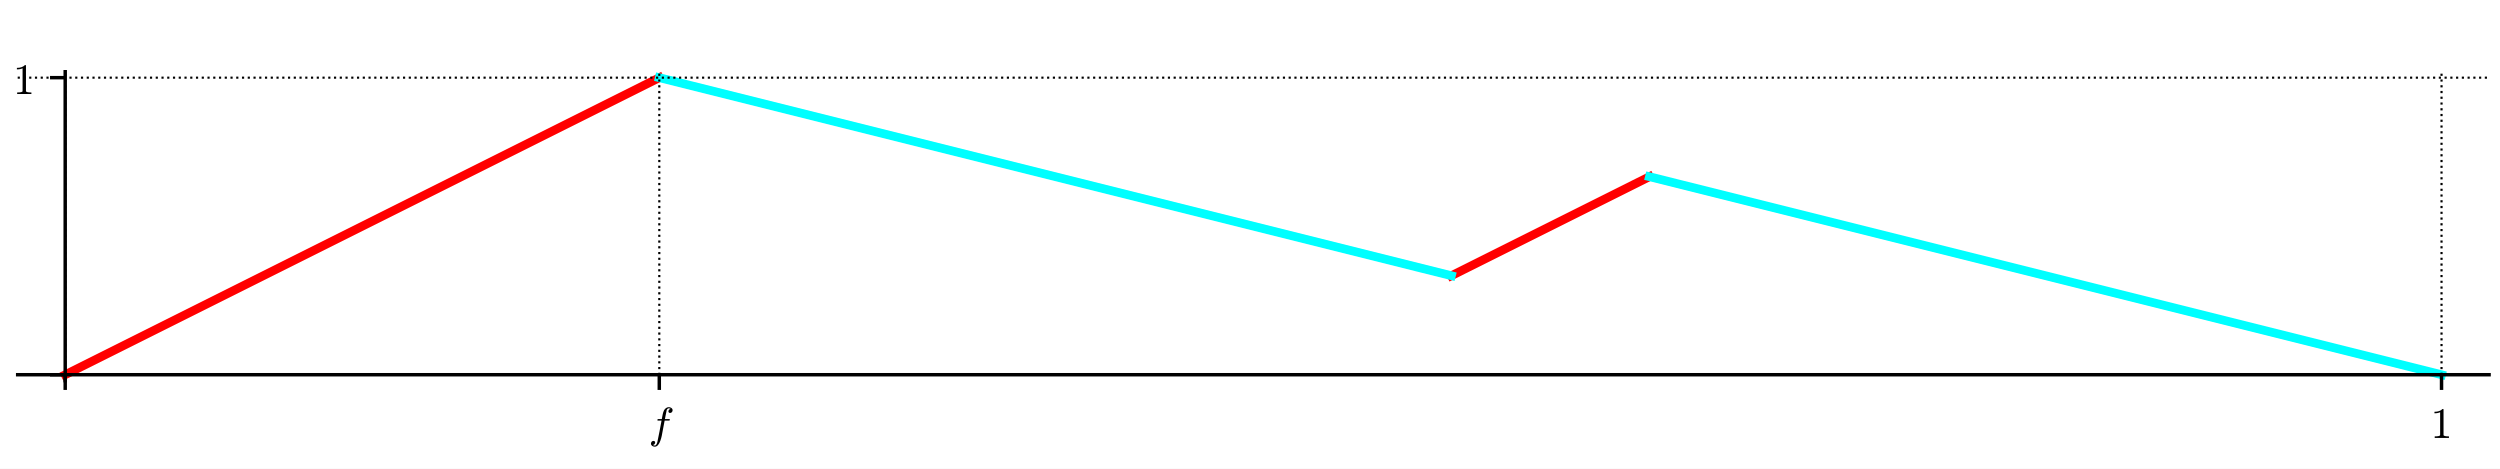
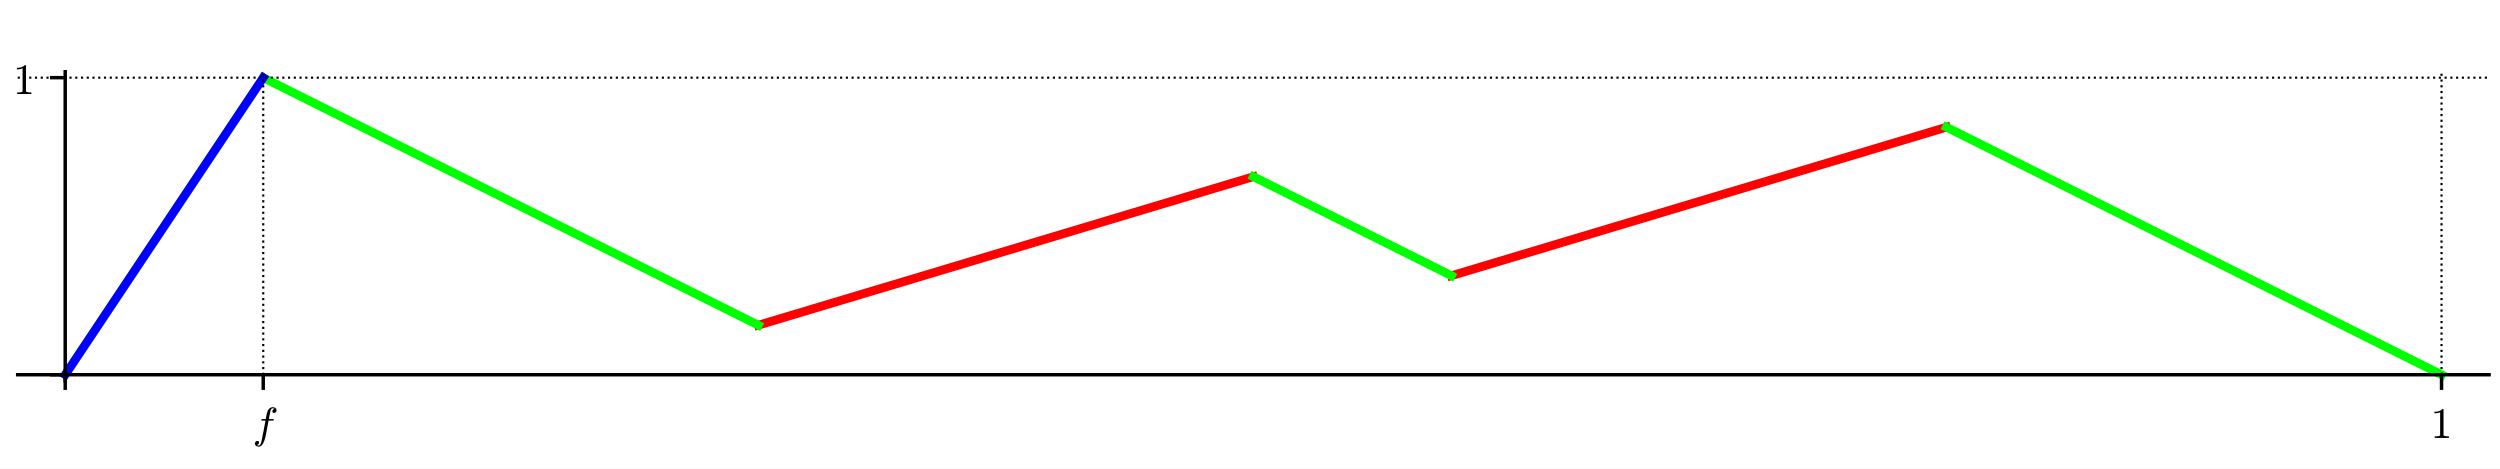
<svg xmlns="http://www.w3.org/2000/svg" xmlns:xlink="http://www.w3.org/1999/xlink" height="108pt" version="1.1" viewBox="0 0 576 108" width="576pt">
  <defs>
    <style type="text/css">
*{stroke-linecap:butt;stroke-linejoin:round;}
  </style>
  </defs>
  <g id="figure_1">
    <g id="patch_1">
      <path d="M 0 108  L 576 108  L 576 0  L 0 0  z " style="fill:#ffffff;" />
    </g>
    <g id="axes_1">
      <g id="patch_2">
        <path d="M 4.074 87.704  L 573.48 87.704  L 573.48 16.529  L 4.074 16.529  z " style="fill:#ffffff;" />
      </g>
      <g id="line2d_1">
-         <path clip-path="url(#p9d74037cc3)" d="M 15.024 86.336  L 151.901 17.897  L 151.901 17.897  " style="fill:none;stroke:#ff0000;stroke-linecap:square;stroke-width:2;" />
+         <path clip-path="url(#p5211612c01)" d="M 174.713 74.929  L 175.058 74.826  L 175.704 74.632  L 176.201 74.483  L 177.061 74.225  L 177.708 74.031  L 178.029 73.935  L 178.512 73.79  L 179.319 73.548  L 179.6 73.463  L 180.25 73.268  L 181.067 73.023  L 181.597 72.864  L 181.947 72.759  L 182.971 72.452  L 183.367 72.333  L 183.826 72.195  L 184.282 72.059  L 184.831 71.894  L 185.368 71.733  L 186.4 71.423  L 186.559 71.375  L 187.19 71.186  L 188.134 70.903  L 188.199 70.884  L 189.121 70.607  L 189.82 70.397  L 190.387 70.227  L 190.857 70.086  L 191.28 69.959  L 191.909 69.771  L 192.197 69.684  L 192.788 69.507  L 193.392 69.326  L 194.454 69.007  L 195.012 68.84  L 195.247 68.769  L 196.044 68.53  L 196.656 68.347  L 196.941 68.261  L 197.804 68.002  L 198.103 67.912  L 198.665 67.744  L 199.5 67.493  L 199.802 67.403  L 200.688 67.137  L 200.973 67.051  L 201.751 66.818  L 202.178 66.69  L 202.595 66.565  L 203.219 66.378  " style="fill:none;stroke:#ff0000;stroke-linecap:square;stroke-width:2;" />
      </g>
      <g id="line2d_2">
-         <path clip-path="url(#p9d74037cc3)" d="M 334.403 63.523  L 380.028 40.71  L 380.028 40.71  " style="fill:none;stroke:#ff0000;stroke-linecap:square;stroke-width:2;" />
+         <path clip-path="url(#p5211612c01)" d="M 204.905 65.872  L 288.777 40.71  L 288.777 40.71  " style="fill:none;stroke:#ff0000;stroke-linecap:square;stroke-width:2;" />
      </g>
      <g id="line2d_3">
-         <path clip-path="url(#p9d74037cc3)" d="M 151.901 17.897  L 334.403 63.523  L 334.403 63.523  " style="fill:none;stroke:#00ffff;stroke-linecap:square;stroke-width:2;" />
+         <path clip-path="url(#p5211612c01)" d="M 334.403 63.523  L 448.466 29.304  L 448.466 29.304  " style="fill:none;stroke:#ff0000;stroke-linecap:square;stroke-width:2;" />
      </g>
      <g id="line2d_4">
-         <path clip-path="url(#p9d74037cc3)" d="M 380.028 40.71  L 562.53 86.336  L 562.53 86.336  " style="fill:none;stroke:#00ffff;stroke-linecap:square;stroke-width:2;" />
+         <path clip-path="url(#p5211612c01)" d="M 60.65 17.897  L 174.713 74.929  L 174.713 74.929  " style="fill:none;stroke:#00ff00;stroke-linecap:square;stroke-width:2;" />
+       </g>
+       <g id="line2d_5">
+         <path clip-path="url(#p5211612c01)" d="M 288.777 40.71  L 334.403 63.523  L 334.403 63.523  " style="fill:none;stroke:#00ff00;stroke-linecap:square;stroke-width:2;" />
+       </g>
+       <g id="line2d_6">
+         <path clip-path="url(#p5211612c01)" d="M 448.466 29.304  L 562.53 86.336  L 562.53 86.336  " style="fill:none;stroke:#00ff00;stroke-linecap:square;stroke-width:2;" />
+       </g>
+       <g id="line2d_7">
+         <path clip-path="url(#p5211612c01)" d="M 15.024 86.336  L 60.65 17.897  L 60.65 17.897  " style="fill:none;stroke:#0000ff;stroke-linecap:square;stroke-width:2;" />
      </g>
      <g id="matplotlib.axis_1">
        <g id="xtick_1">
-           <g id="line2d_5">
-             <path clip-path="url(#p9d74037cc3)" d="M 15.024 87.704  L 15.024 16.529  " style="fill:none;stroke:#000000;stroke-dasharray:0.5,0.825;stroke-dashoffset:0;stroke-width:0.5;" />
+           <g id="line2d_8">
+             <path clip-path="url(#p5211612c01)" d="M 15.024 87.704  L 15.024 16.529  " style="fill:none;stroke:#000000;stroke-dasharray:0.5,0.825;stroke-dashoffset:0;stroke-width:0.5;" />
          </g>
-           <g id="line2d_6">
+           <g id="line2d_9">
            <defs>
-               <path d="M 0 0  L 0 3.5  " id="mb25fa22565" style="stroke:#000000;stroke-width:0.8;" />
+               <path d="M 0 0  L 0 3.5  " id="m5ef2e01143" style="stroke:#000000;stroke-width:0.8;" />
            </defs>
            <g>
-               <use style="stroke:#000000;stroke-width:0.8;" x="15.024" xlink:href="#mb25fa22565" y="86.336" />
+               <use style="stroke:#000000;stroke-width:0.8;" x="15.024" xlink:href="#m5ef2e01143" y="86.336" />
            </g>
          </g>
        </g>
        <g id="xtick_2">
-           <g id="line2d_7">
-             <path clip-path="url(#p9d74037cc3)" d="M 151.901 87.704  L 151.901 16.529  " style="fill:none;stroke:#000000;stroke-dasharray:0.5,0.825;stroke-dashoffset:0;stroke-width:0.5;" />
+           <g id="line2d_10">
+             <path clip-path="url(#p5211612c01)" d="M 60.65 87.704  L 60.65 16.529  " style="fill:none;stroke:#000000;stroke-dasharray:0.5,0.825;stroke-dashoffset:0;stroke-width:0.5;" />
          </g>
-           <g id="line2d_8">
+           <g id="line2d_11">
            <g>
-               <use style="stroke:#000000;stroke-width:0.8;" x="151.901" xlink:href="#mb25fa22565" y="86.336" />
+               <use style="stroke:#000000;stroke-width:0.8;" x="60.65" xlink:href="#m5ef2e01143" y="86.336" />
            </g>
          </g>
          <g id="text_1">
            <defs>
              <path d="M 9.719 -16.5  Q 11.578 -17.922 14.203 -17.922  Q 17.781 -17.922 20.016 -10.016  Q 20.953 -6.203 25.094 15.094  L 29.688 39.594  L 21.094 39.594  Q 20.125 39.594 20.125 40.922  Q 20.516 43.109 21.391 43.109  L 30.328 43.109  L 31.5 49.609  Q 32.078 52.641 32.562 54.812  Q 33.062 56.984 33.625 58.828  Q 34.188 60.688 35.297 62.984  Q 37.016 66.266 39.922 68.391  Q 42.828 70.516 46.188 70.516  Q 48.391 70.516 50.469 69.703  Q 52.547 68.891 53.859 67.281  Q 55.172 65.672 55.172 63.484  Q 55.172 60.938 53.484 59.047  Q 51.812 57.172 49.422 57.172  Q 47.797 57.172 46.656 58.172  Q 45.516 59.188 45.516 60.797  Q 45.516 62.984 47 64.625  Q 48.484 66.266 50.688 66.5  Q 48.828 67.922 46.094 67.922  Q 44.578 67.922 43.234 66.5  Q 41.891 65.094 41.5 63.484  Q 40.875 60.938 38.719 49.703  L 37.5 43.109  L 47.797 43.109  Q 48.781 43.109 48.781 41.797  Q 48.734 41.547 48.578 40.938  Q 48.438 40.328 48.172 39.953  Q 47.906 39.594 47.516 39.594  L 36.812 39.594  L 32.172 15.188  Q 31.297 9.859 30.141 4.359  Q 29 -1.125 26.922 -6.906  Q 24.859 -12.703 21.625 -16.609  Q 18.406 -20.516 14.016 -20.516  Q 10.641 -20.516 7.984 -18.578  Q 5.328 -16.656 5.328 -13.484  Q 5.328 -10.938 6.953 -9.047  Q 8.594 -7.172 11.078 -7.172  Q 12.75 -7.172 13.859 -8.172  Q 14.984 -9.188 14.984 -10.797  Q 14.984 -12.938 13.391 -14.719  Q 11.812 -16.5 9.719 -16.5  z " id="Cmmi10-66" />
            </defs>
-             <g transform="translate(149.4507 100.9138)scale(0.1 -0.1)">
+             <g transform="translate(58.19972 100.9138)scale(0.1 -0.1)">
              <use transform="translate(0 0.484375)" xlink:href="#Cmmi10-66" />
            </g>
          </g>
        </g>
        <g id="xtick_3">
-           <g id="line2d_9">
-             <path clip-path="url(#p9d74037cc3)" d="M 562.53 87.704  L 562.53 16.529  " style="fill:none;stroke:#000000;stroke-dasharray:0.5,0.825;stroke-dashoffset:0;stroke-width:0.5;" />
+           <g id="line2d_12">
+             <path clip-path="url(#p5211612c01)" d="M 562.53 87.704  L 562.53 16.529  " style="fill:none;stroke:#000000;stroke-dasharray:0.5,0.825;stroke-dashoffset:0;stroke-width:0.5;" />
          </g>
-           <g id="line2d_10">
+           <g id="line2d_13">
            <g>
-               <use style="stroke:#000000;stroke-width:0.8;" x="562.53" xlink:href="#mb25fa22565" y="86.336" />
+               <use style="stroke:#000000;stroke-width:0.8;" x="562.53" xlink:href="#m5ef2e01143" y="86.336" />
            </g>
          </g>
          <g id="text_2">
            <defs>
              <path d="M 9.281 0  L 9.281 3.516  Q 21.781 3.516 21.781 6.688  L 21.781 59.188  Q 16.609 56.688 8.688 56.688  L 8.688 60.203  Q 20.953 60.203 27.203 66.609  L 28.609 66.609  Q 28.953 66.609 29.266 66.328  Q 29.594 66.062 29.594 65.719  L 29.594 6.688  Q 29.594 3.516 42.094 3.516  L 42.094 0  z " id="Cmr10-31" />
            </defs>
            <g transform="translate(560.0299 100.9341)scale(0.1 -0.1)">
              <use transform="translate(0 0.390625)" xlink:href="#Cmr10-31" />
            </g>
          </g>
        </g>
      </g>
      <g id="matplotlib.axis_2">
        <g id="ytick_1">
-           <g id="line2d_11">
-             <path clip-path="url(#p9d74037cc3)" d="M 4.074 86.336  L 573.48 86.336  " style="fill:none;stroke:#000000;stroke-dasharray:0.5,0.825;stroke-dashoffset:0;stroke-width:0.5;" />
+           <g id="line2d_14">
+             <path clip-path="url(#p5211612c01)" d="M 4.074 86.336  L 573.48 86.336  " style="fill:none;stroke:#000000;stroke-dasharray:0.5,0.825;stroke-dashoffset:0;stroke-width:0.5;" />
          </g>
-           <g id="line2d_12">
+           <g id="line2d_15">
            <defs>
-               <path d="M 0 0  L -3.5 0  " id="m0783a56806" style="stroke:#000000;stroke-width:0.8;" />
+               <path d="M 0 0  L -3.5 0  " id="mb6467152fe" style="stroke:#000000;stroke-width:0.8;" />
            </defs>
            <g>
-               <use style="stroke:#000000;stroke-width:0.8;" x="15.024" xlink:href="#m0783a56806" y="86.336" />
+               <use style="stroke:#000000;stroke-width:0.8;" x="15.024" xlink:href="#mb6467152fe" y="86.336" />
            </g>
          </g>
        </g>
        <g id="ytick_2">
-           <g id="line2d_13">
-             <path clip-path="url(#p9d74037cc3)" d="M 4.074 17.897  L 573.48 17.897  " style="fill:none;stroke:#000000;stroke-dasharray:0.5,0.825;stroke-dashoffset:0;stroke-width:0.5;" />
+           <g id="line2d_16">
+             <path clip-path="url(#p5211612c01)" d="M 4.074 17.897  L 573.48 17.897  " style="fill:none;stroke:#000000;stroke-dasharray:0.5,0.825;stroke-dashoffset:0;stroke-width:0.5;" />
          </g>
-           <g id="line2d_14">
+           <g id="line2d_17">
            <g>
-               <use style="stroke:#000000;stroke-width:0.8;" x="15.024" xlink:href="#m0783a56806" y="17.897" />
+               <use style="stroke:#000000;stroke-width:0.8;" x="15.024" xlink:href="#mb6467152fe" y="17.897" />
            </g>
          </g>
          <g id="text_3">
            <g transform="translate(3.024247 21.69665)scale(0.1 -0.1)">
              <use transform="translate(0 0.390625)" xlink:href="#Cmr10-31" />
            </g>
          </g>
        </g>
      </g>
      <g id="patch_3">
        <path d="M 15.024 87.704  L 15.024 16.529  " style="fill:none;stroke:#000000;stroke-linecap:square;stroke-linejoin:miter;stroke-width:0.8;" />
      </g>
      <g id="patch_4">
        <path d="M 4.074 86.336  L 573.48 86.336  " style="fill:none;stroke:#000000;stroke-linecap:square;stroke-linejoin:miter;stroke-width:0.8;" />
      </g>
    </g>
  </g>
  <defs>
-     <clipPath id="p9d74037cc3">
+     <clipPath id="p5211612c01">
      <rect height="71.176" width="569.406" x="4.074" y="16.529" />
    </clipPath>
  </defs>
</svg>
